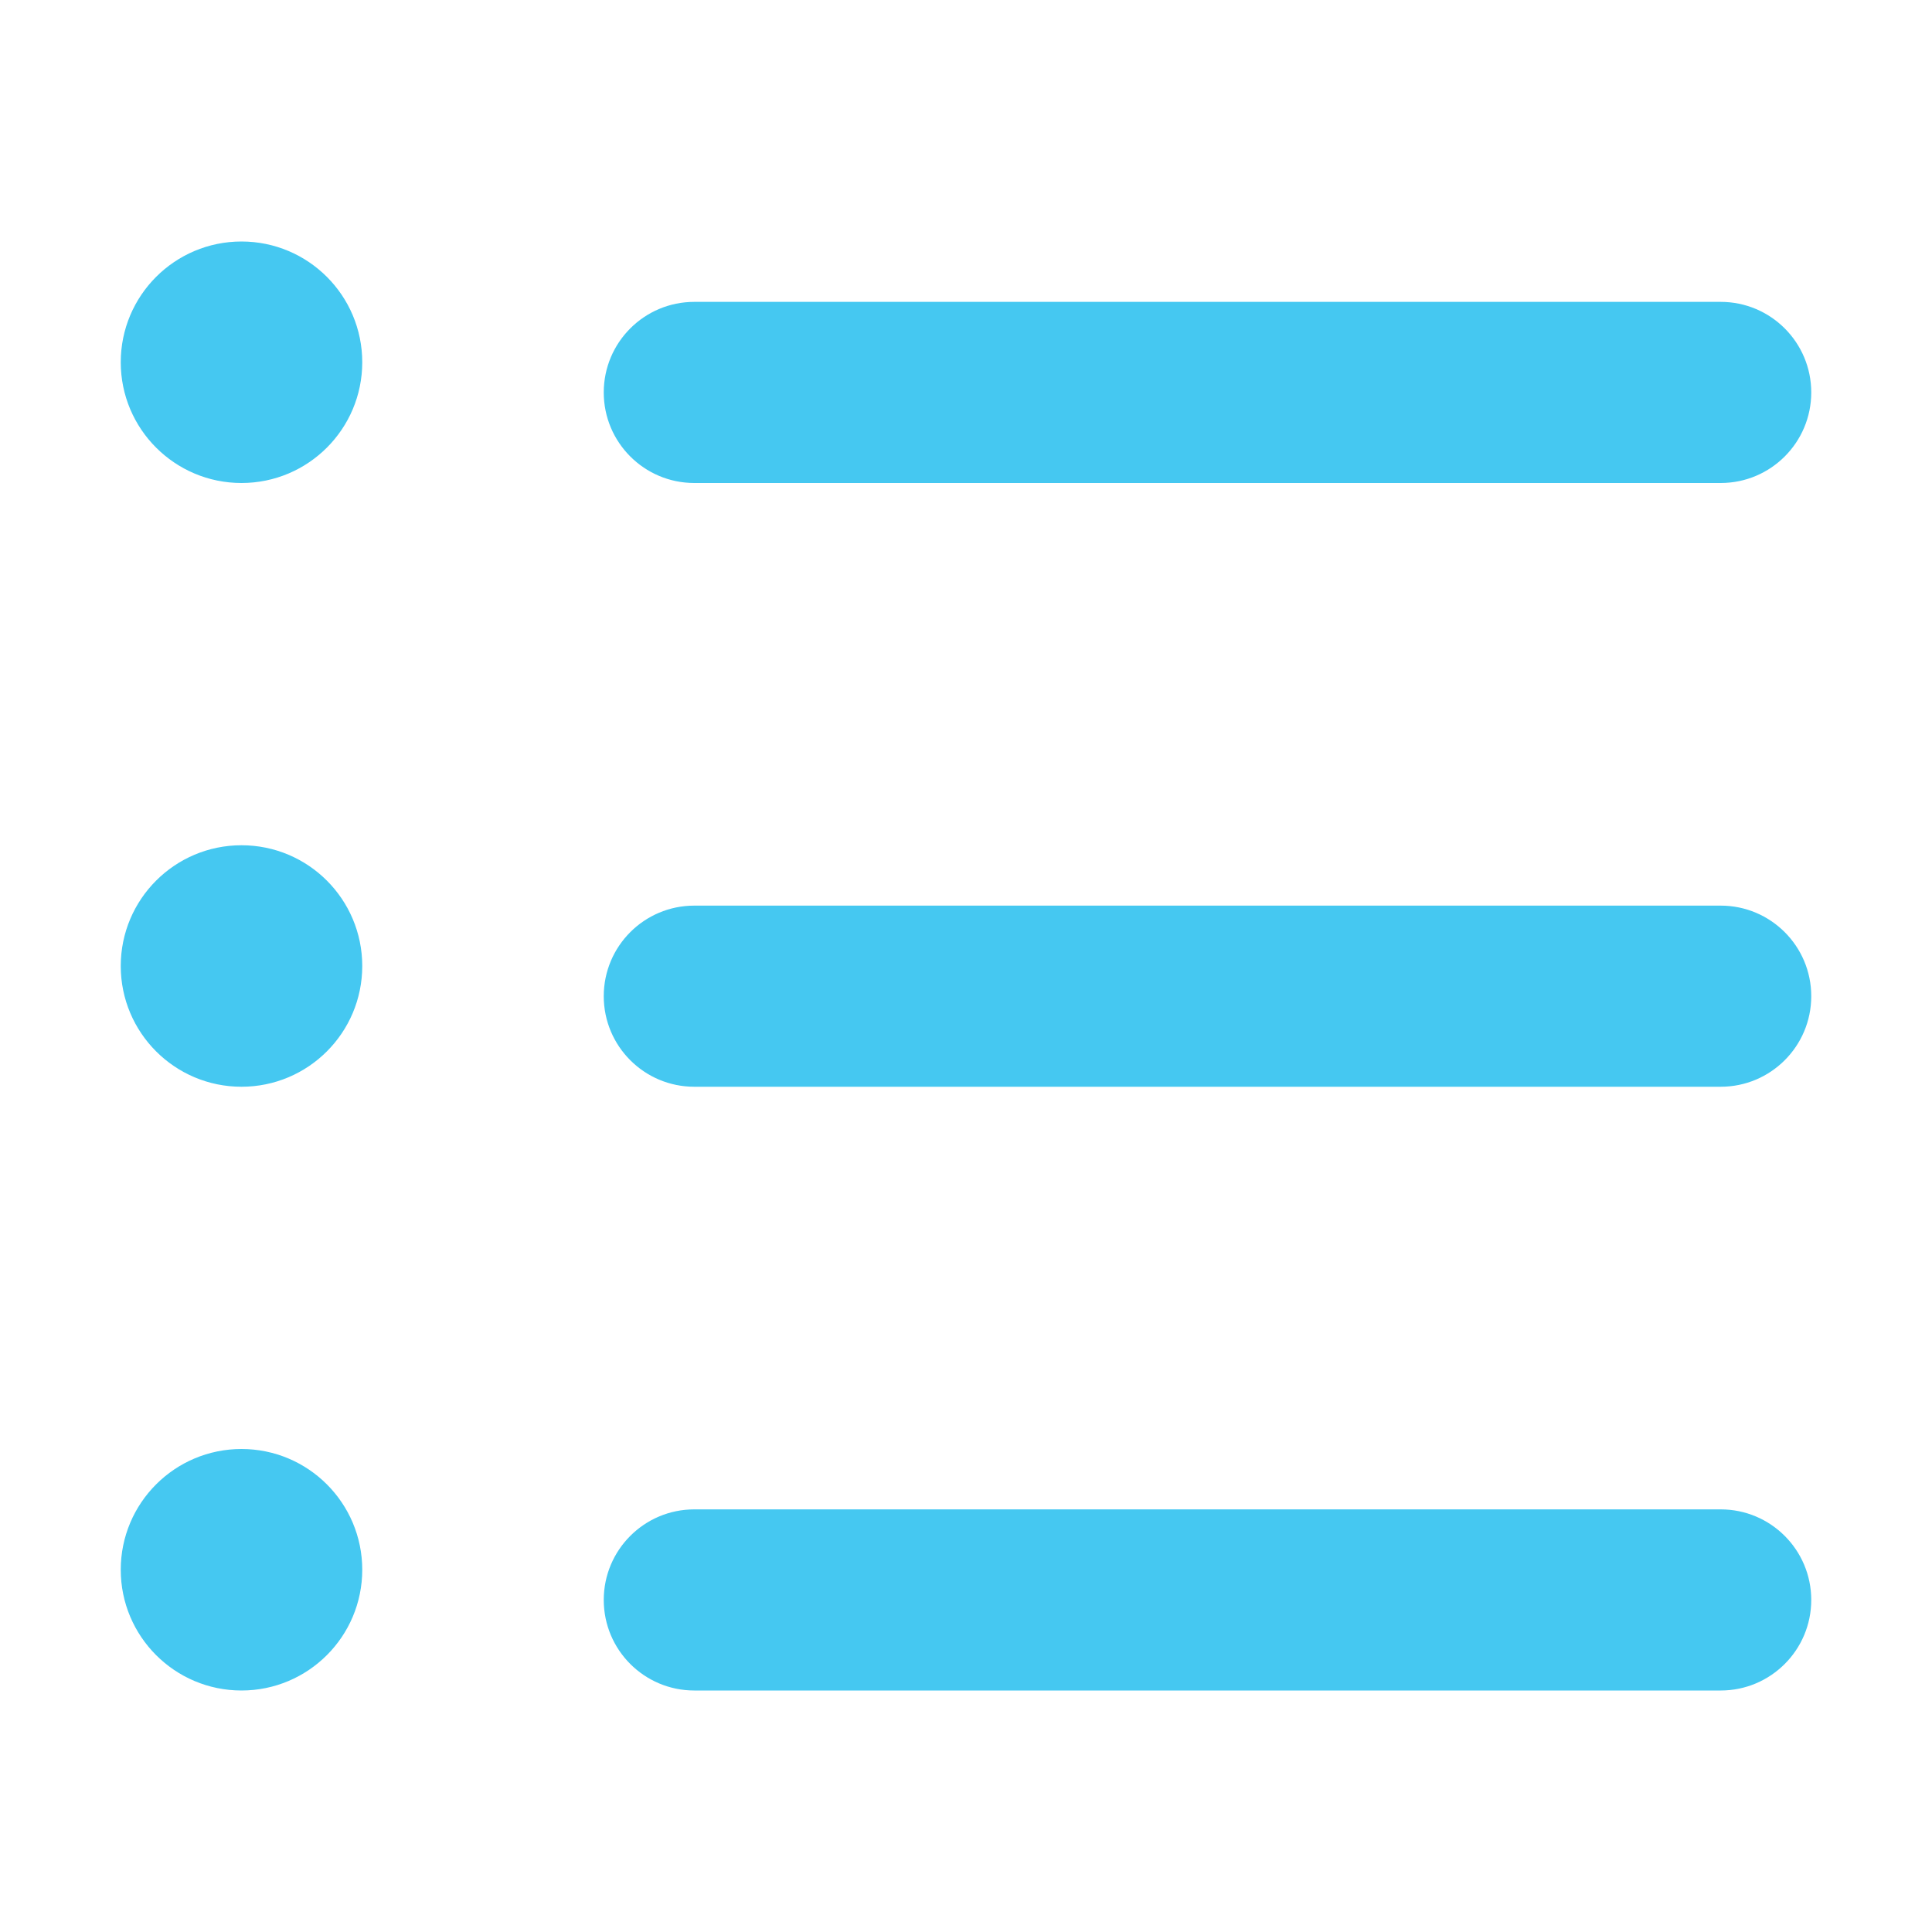
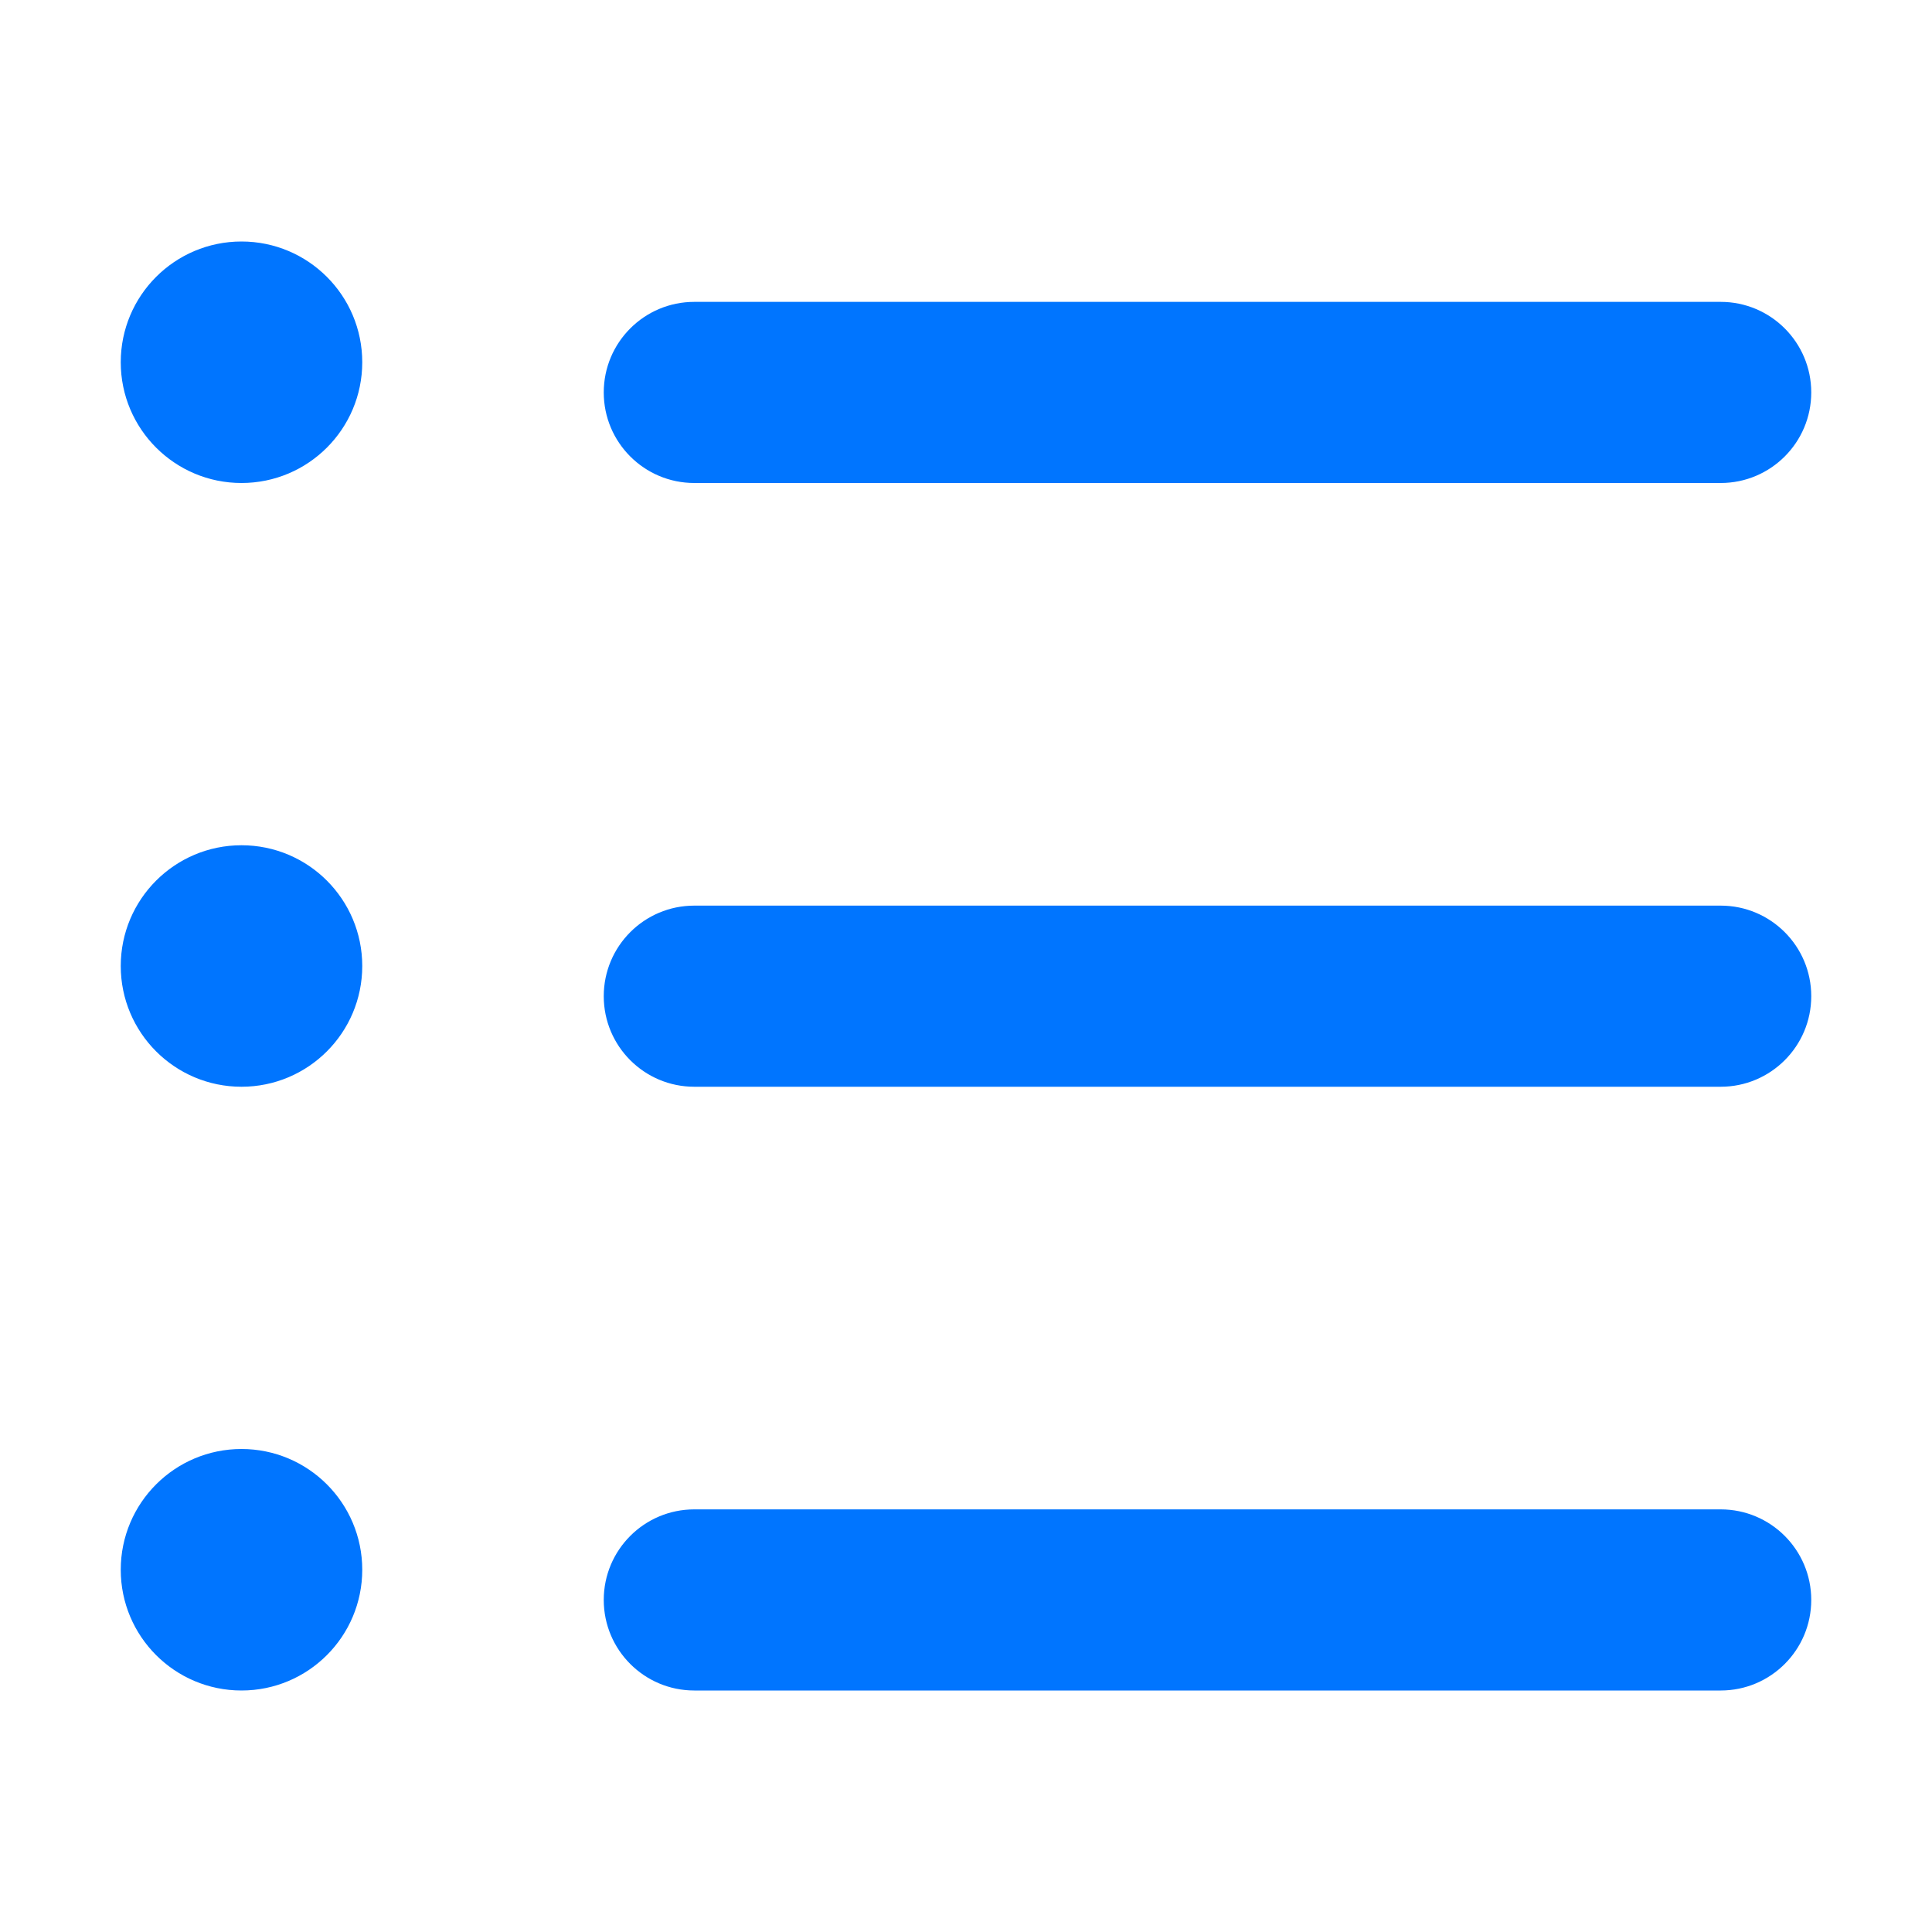
<svg xmlns="http://www.w3.org/2000/svg" viewBox="0 0 16 16" width="16" height="16">
-   <path fill-rule="evenodd" fill="#45C8F1" d="M2 4a1 1 0 100-2 1 1 0 000 2zm3.75-1.5a.75.75 0 000 1.5h8.5a.75.75 0 000-1.5h-8.5zm0 5a.75.75 0 000 1.5h8.5a.75.75 0 000-1.5h-8.5zm0 5a.75.75 0 000 1.5h8.5a.75.75 0 000-1.5h-8.5zM3 8a1 1 0 11-2 0 1 1 0 012 0zm-1 6a1 1 0 100-2 1 1 0 000 2z">
+   <path fill-rule="evenodd" fill="#0075ff" d="M2 4a1 1 0 100-2 1 1 0 000 2zm3.75-1.5a.75.75 0 000 1.5h8.5a.75.75 0 000-1.5h-8.5zm0 5a.75.75 0 000 1.5h8.5a.75.75 0 000-1.5h-8.5zm0 5a.75.75 0 000 1.5h8.5a.75.75 0 000-1.5h-8.5zM3 8a1 1 0 11-2 0 1 1 0 012 0zm-1 6a1 1 0 100-2 1 1 0 000 2z">
  </path>
</svg>
